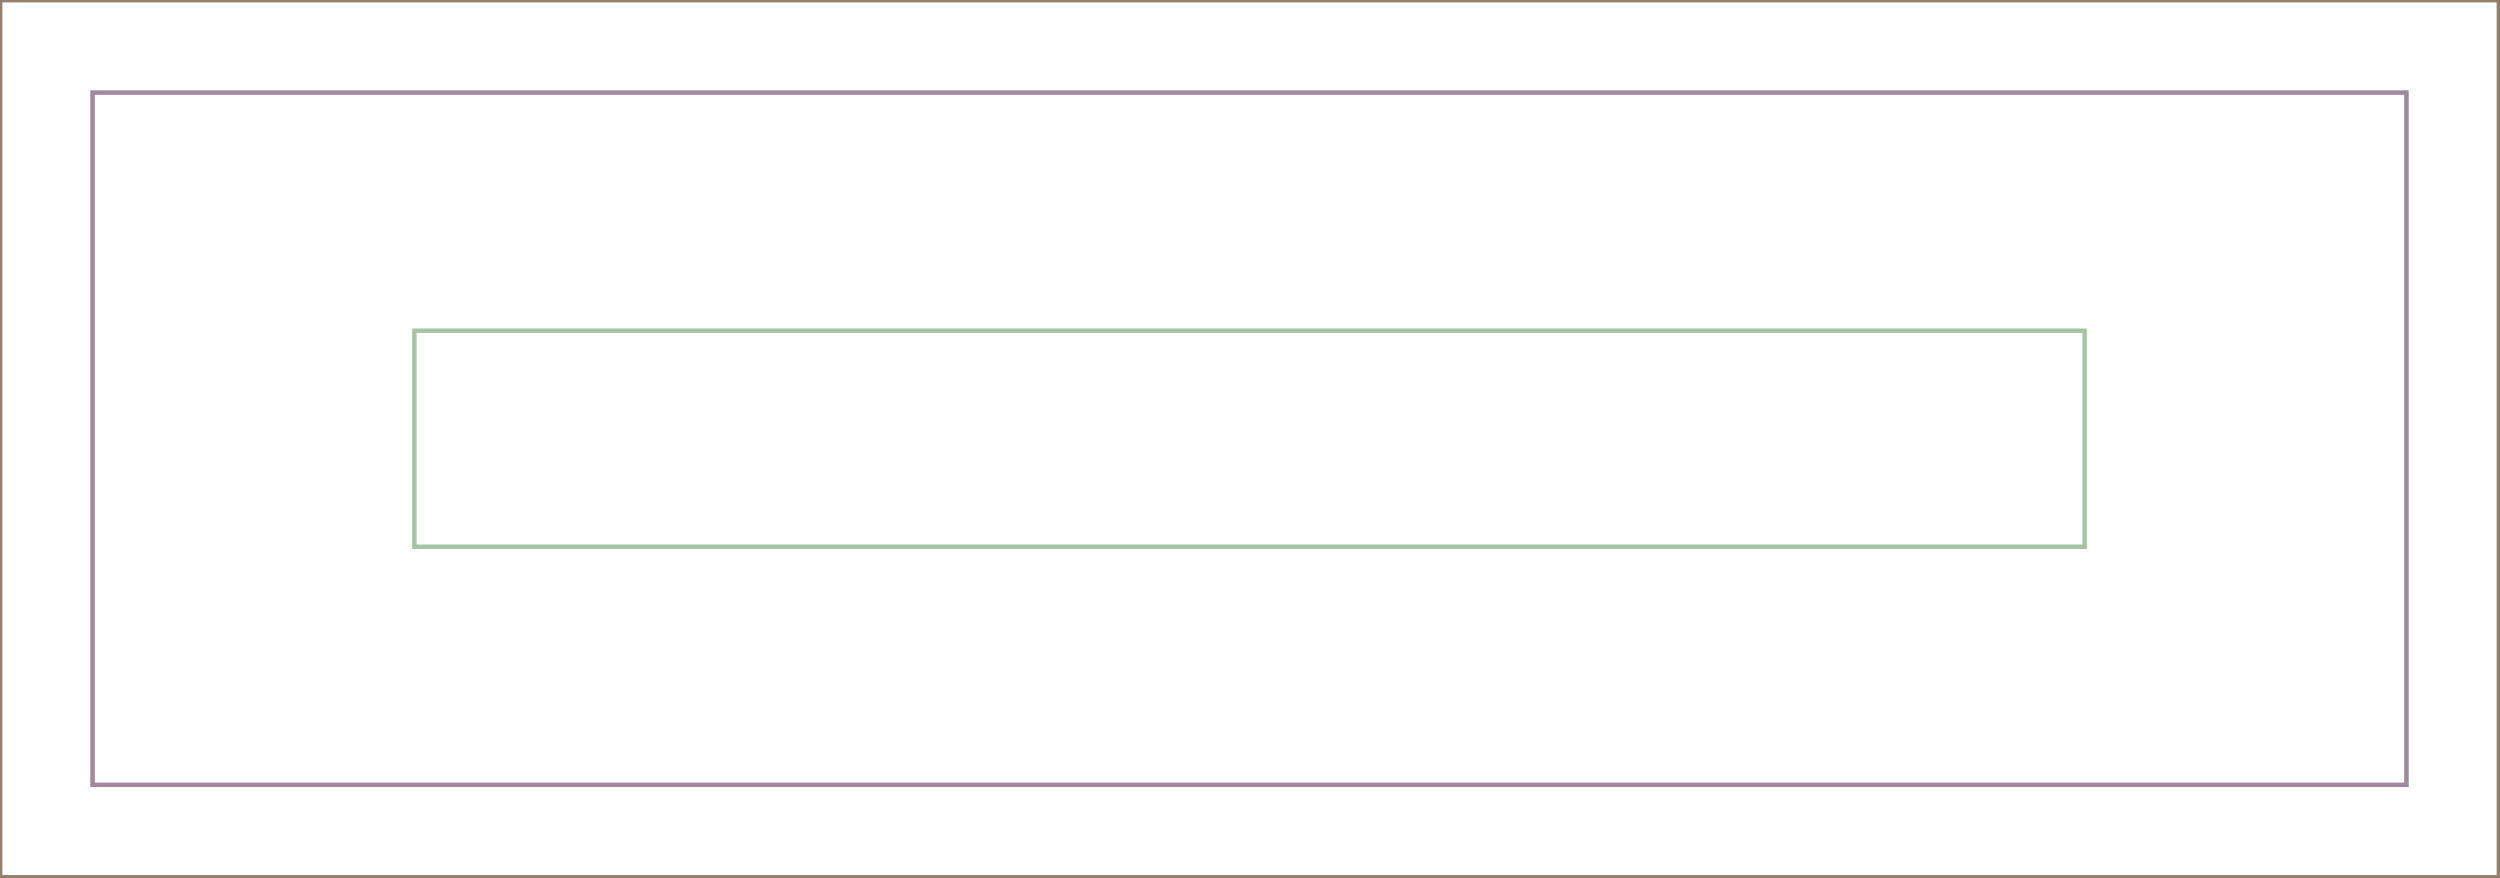
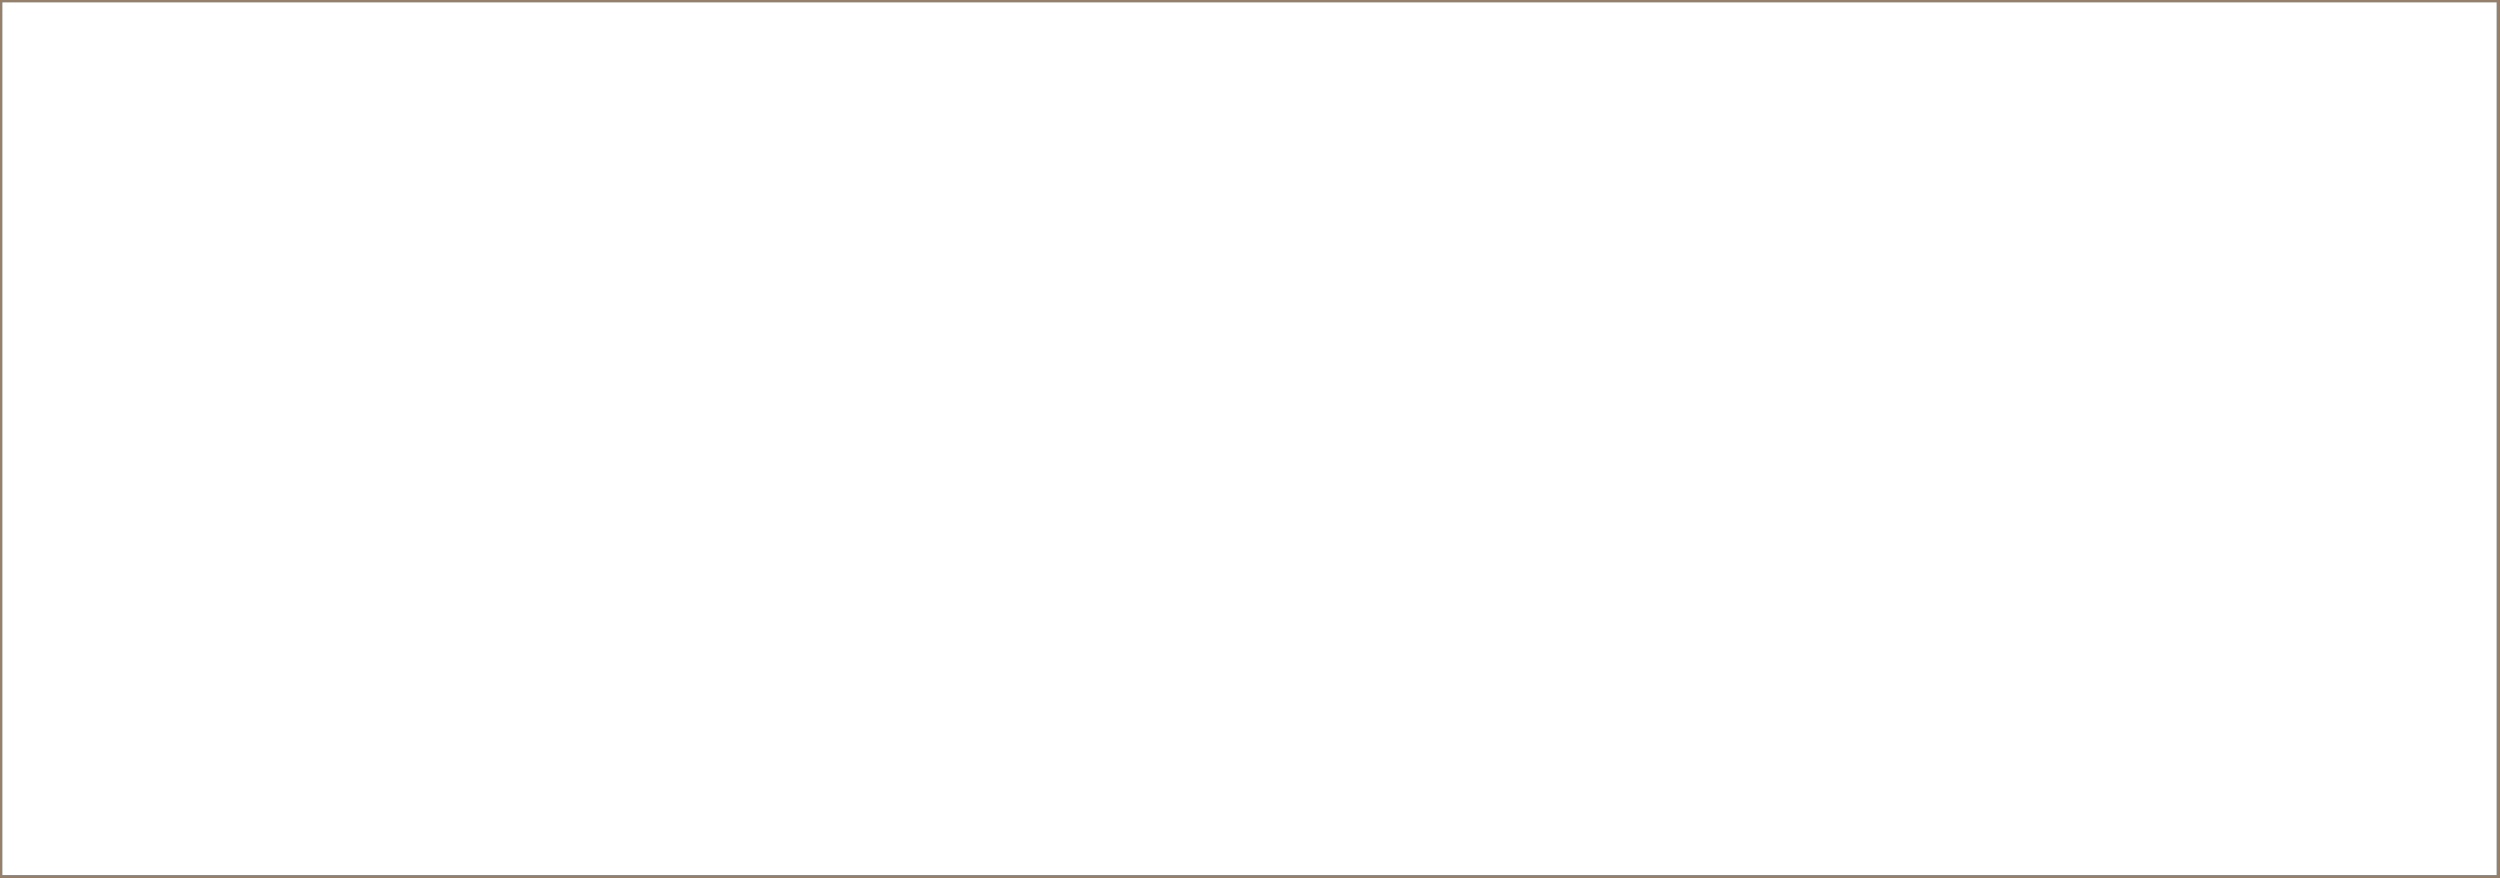
<svg xmlns="http://www.w3.org/2000/svg" viewBox="0 0 567 199" width="567" height="199" role="img" aria-label="WidgetContainer/Small layout wireframe">
  <rect width="567" height="199" fill="#ffffff" />
  <g>
    <rect x="0" y="0" width="567" height="199" fill="none" fill-opacity="0" stroke="#5B6470" stroke-width="1" stroke-opacity="0.5" />
  </g>
  <g>
    <rect x="0" y="0" width="567" height="199" fill="none" fill-opacity="0" stroke="#2E7D6B" stroke-width="1" stroke-opacity="0.5" />
  </g>
  <g>
    <rect x="0" y="0" width="567" height="199" fill="none" fill-opacity="0" stroke="#8E6BA8" stroke-width="1" stroke-opacity="0.5" />
  </g>
  <g>
    <rect x="0" y="0" width="567" height="199" fill="none" fill-opacity="0" stroke="#B0813B" stroke-width="1" stroke-opacity="0.5" />
  </g>
-   <g>
-     <rect x="21" y="21" width="525" height="157" fill="none" fill-opacity="0" stroke="#3B72A8" stroke-width="1" stroke-opacity="0.5" />
-   </g>
-   <g>
-     <rect x="21" y="21" width="525" height="157" fill="none" fill-opacity="0" stroke="#A85B6B" stroke-width="1" stroke-opacity="0.5" />
-   </g>
-   <g>
-     <rect x="94" y="75" width="379" height="49" fill="none" fill-opacity="0" stroke="#4F8A4A" stroke-width="1" stroke-opacity="0.5" />
-   </g>
</svg>
